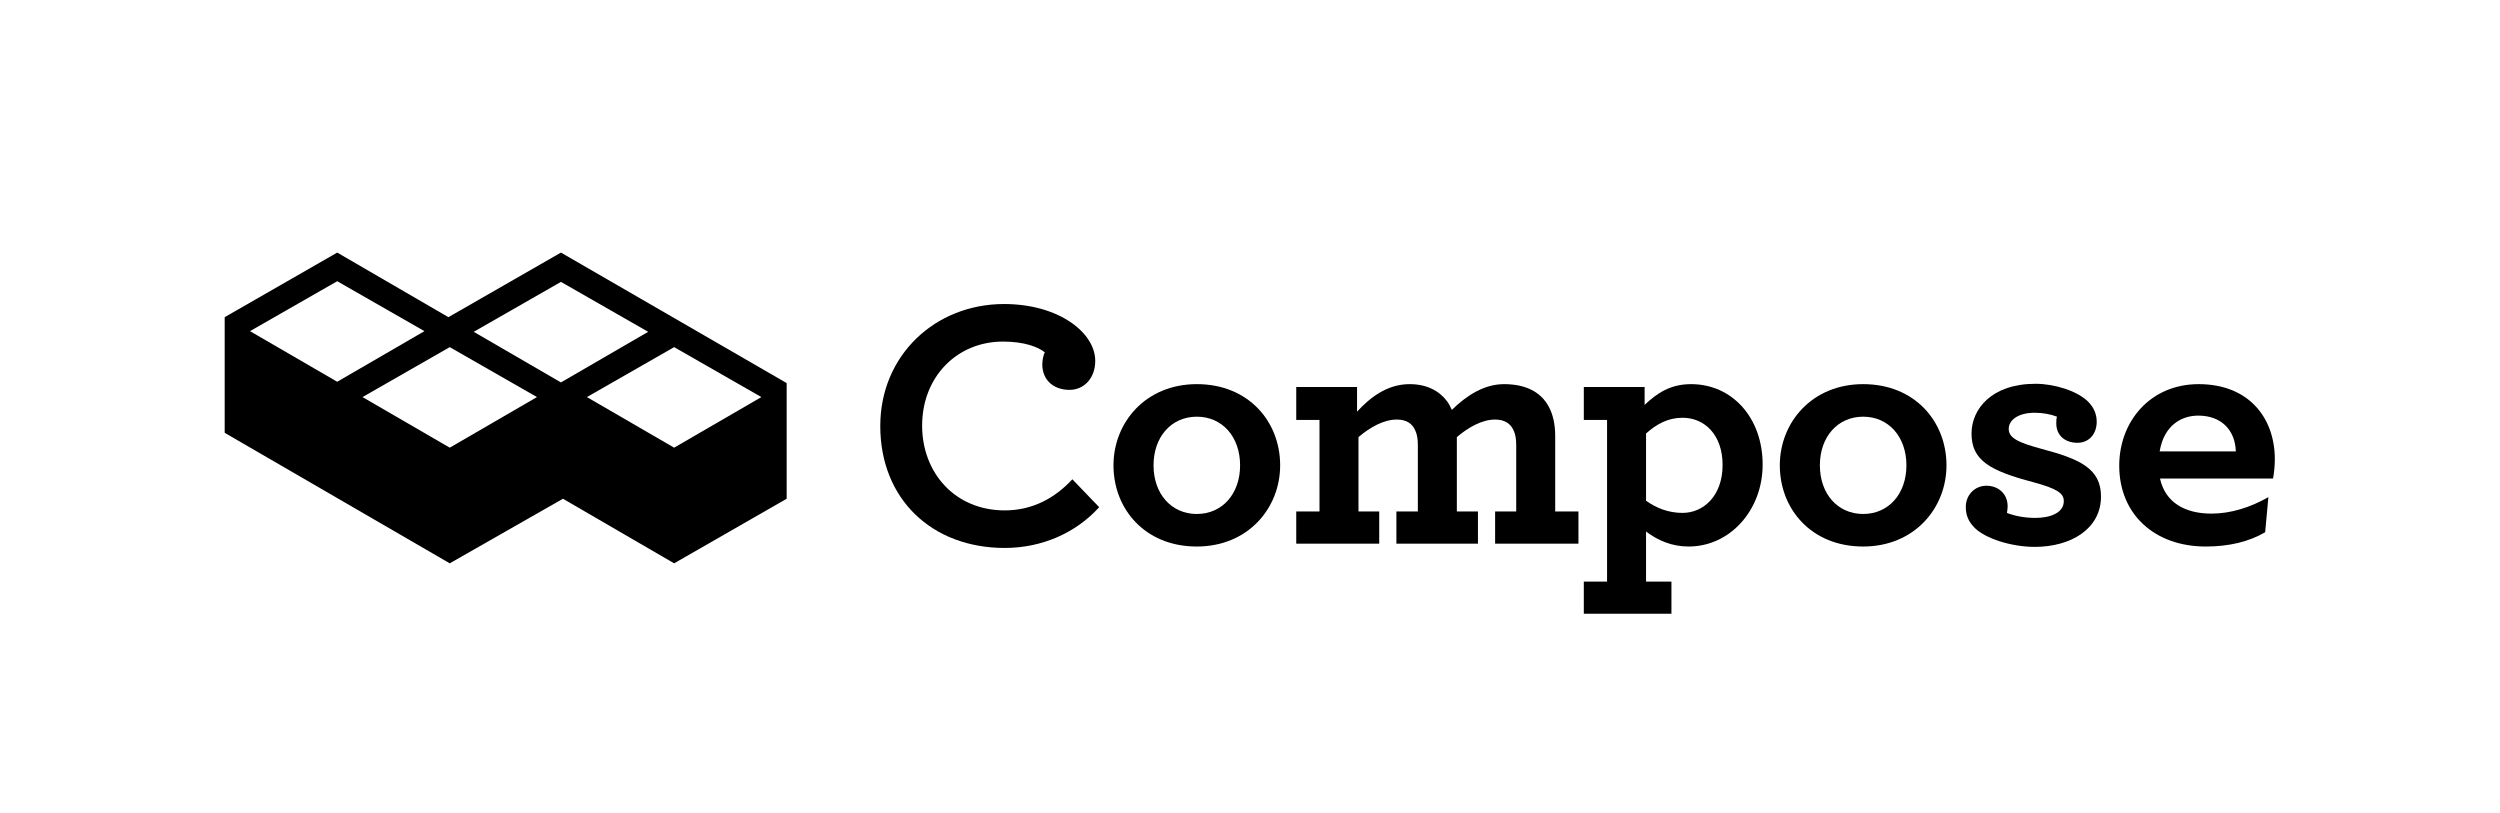
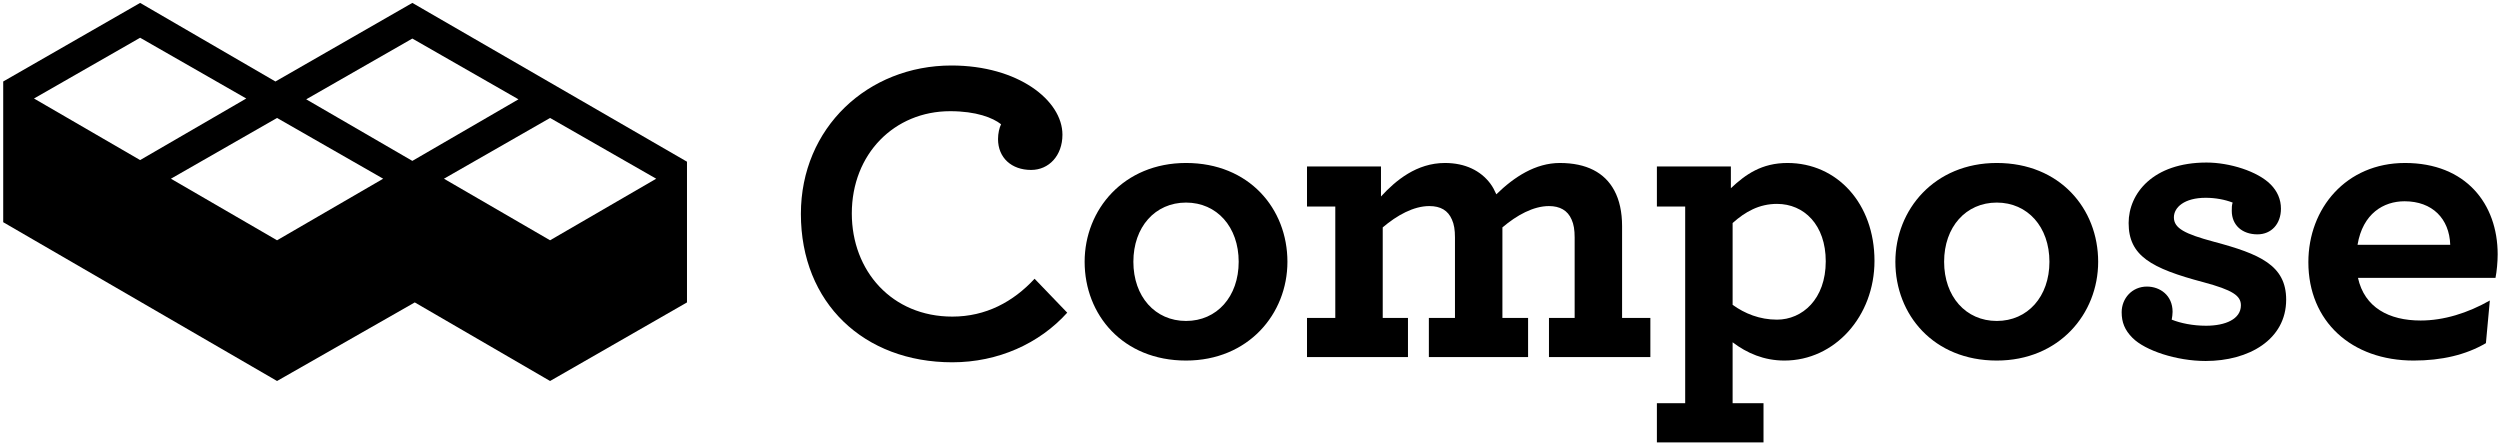
- <svg xmlns="http://www.w3.org/2000/svg" version="1.1" id="Layer_1" x="0px" y="0px" width="799.388px" height="259.9px" viewBox="0 0 799.388 259.9" enable-background="new 0 0 799.388 259.9" xml:space="preserve">
-   <g>
-     <g>
-       <path d="M281.473,136.212c0-22.644,17.612-38.999,39.572-38.999c17.498,0,29.164,9.149,29.164,18.185    c0,5.49-3.545,9.263-8.235,9.263c-5.146,0-8.692-3.202-8.692-8.12c0-1.487,0.344-2.973,0.801-3.888    c-2.172-1.716-6.519-3.431-13.381-3.431c-14.639,0-25.847,11.208-25.847,26.876c0,15.096,10.522,27.105,26.419,27.105    c8.807,0,16.012-3.888,21.616-9.95l8.578,8.92c-7.32,8.12-18.185,13.038-30.194,13.038    C298.056,175.212,281.473,159.657,281.473,136.212z" />
-       <path d="M356.041,148.792c0-13.724,10.293-25.962,26.647-25.962c16.583,0,26.647,12.009,26.647,25.962    c0,13.724-10.293,25.962-26.647,25.962C366.104,174.754,356.041,162.745,356.041,148.792z M396.526,148.792    c0-9.149-5.718-15.554-13.838-15.554c-8.12,0-13.838,6.405-13.838,15.554s5.718,15.554,13.838,15.554    C390.808,164.346,396.526,157.942,396.526,148.792z" />
-       <path d="M414.481,163.546h7.434v-29.278h-7.434v-10.522h19.442v7.891c3.889-4.232,9.379-8.806,16.813-8.806    c5.375,0,9.377,2.058,11.894,5.376c0.686,0.915,1.144,1.83,1.602,2.859c4.689-4.575,10.293-8.234,16.697-8.234    c6.977,0,11.78,2.516,14.296,7.205c1.373,2.516,2.058,5.718,2.058,9.378v24.132h7.434v10.293H478.07v-10.293h6.748v-21.158    c0-1.944-0.229-3.431-0.801-4.689c-1.029-2.402-3.088-3.545-5.947-3.545c-4.117,0-8.463,2.402-12.237,5.604v23.788h6.748v10.293    h-26.076v-10.293h6.861v-21.158c0-1.944-0.228-3.431-0.8-4.689c-1.03-2.402-2.973-3.545-5.948-3.545    c-4.117,0-8.463,2.402-12.236,5.604v23.788h6.633v10.293h-26.534V163.546z" />
-       <path d="M506.432,185.962h7.434v-51.694h-7.434v-10.522h19.442v5.719c3.889-3.66,8.12-6.634,14.868-6.634    c13.038,0,22.873,10.636,22.873,25.733c0,14.524-10.407,26.19-23.674,26.19c-5.375,0-9.836-1.944-13.61-4.803v16.011h8.12v10.293    h-28.02V185.962z M550.807,148.678c0-9.607-5.718-15.096-12.809-15.096c-4.689,0-8.349,2.058-11.666,5.032v21.501    c3.203,2.288,7.091,3.888,11.666,3.888C544.631,164.003,550.807,158.628,550.807,148.678z" />
-       <path d="M569.104,148.792c0-13.724,10.293-25.962,26.647-25.962c16.584,0,26.647,12.009,26.647,25.962    c0,13.724-10.293,25.962-26.647,25.962C579.168,174.754,569.104,162.745,569.104,148.792z M609.59,148.792    c0-9.149-5.718-15.554-13.838-15.554c-8.12,0-13.838,6.405-13.838,15.554s5.718,15.554,13.838,15.554    C603.872,164.346,609.59,157.942,609.59,148.792z" />
-       <path d="M664.257,141.587c-4.002,0-6.748-2.402-6.748-6.176c0-0.8,0-1.487,0.229-2.173c-2.059-0.8-4.575-1.258-7.091-1.258    c-5.603,0-8.349,2.516-8.349,5.146c0,2.859,2.859,4.346,10.522,6.405c12.008,3.203,18.985,6.176,18.985,15.211    c0,10.522-9.836,16.126-21.159,16.126c-7.662,0-15.897-2.745-19.213-6.062c-2.059-2.058-2.86-4.117-2.86-6.747    c0-3.66,2.745-6.748,6.634-6.748c3.431,0,6.748,2.287,6.748,6.633c0,0.686-0.115,1.372-0.229,2.058    c2.287,0.915,5.49,1.601,9.035,1.601c5.032,0,9.149-1.715,9.149-5.375c0-2.516-2.172-4.003-9.836-6.062    c-13.838-3.66-19.67-6.976-19.67-15.553c0-7.777,6.404-15.897,20.471-15.897c6.061,0,13.381,2.287,16.812,5.718    c1.83,1.83,2.745,4.003,2.745,6.405C670.433,138.842,667.917,141.587,664.257,141.587z" />
-       <path d="M690.675,153.024c1.715,7.777,8.12,11.208,16.469,11.208c6.061,0,12.352-1.944,18.184-5.261l-1.029,11.208    c-5.26,3.088-11.666,4.575-18.985,4.575c-16.354,0-27.676-10.293-27.676-25.847c0-14.182,9.949-26.076,25.389-26.076    c16.012,0,24.36,10.751,24.36,24.017c0,1.944-0.229,4.461-0.572,6.176H690.675z M690.561,144.332h24.361    c-0.229-6.862-4.69-11.437-12.009-11.437C697.423,132.895,691.933,136.098,690.561,144.332z" />
+ <svg xmlns="http://www.w3.org/2000/svg" width="657px" height="117px" viewBox="0 0 657 117" version="1.1">
+   <defs />
+   <g id="Page-1" stroke="none" stroke-width="1" fill="none" fill-rule="evenodd">
+     <g id="compose" fill="#000000">
+       <g id="Group">
+         <g transform="translate(210, 17)" id="Shape">
+           <path d="M0.473,39.212 C0.473,16.568 18.085,0.213 40.045,0.213 C57.543,0.213 69.209,9.362 69.209,18.398 C69.209,23.888 65.664,27.661 60.974,27.661 C55.828,27.661 52.282,24.459 52.282,19.541 C52.282,18.054 52.626,16.568 53.083,15.653 C50.911,13.937 46.564,12.222 39.702,12.222 C25.063,12.222 13.855,23.43 13.855,39.098 C13.855,54.194 24.377,66.203 40.274,66.203 C49.081,66.203 56.286,62.315 61.89,56.253 L70.468,65.173 C63.148,73.293 52.283,78.211 40.274,78.211 C17.056,78.212 0.473,62.657 0.473,39.212 L0.473,39.212 Z" />
+           <path d="M75.041,51.792 C75.041,38.068 85.334,25.83 101.688,25.83 C118.271,25.83 128.335,37.839 128.335,51.792 C128.335,65.516 118.042,77.754 101.688,77.754 C85.104,77.754 75.041,65.745 75.041,51.792 L75.041,51.792 Z M115.526,51.792 C115.526,42.643 109.808,36.238 101.688,36.238 C93.568,36.238 87.85,42.643 87.85,51.792 C87.85,60.941 93.568,67.346 101.688,67.346 C109.808,67.346 115.526,60.942 115.526,51.792 L115.526,51.792 Z" />
+           <path d="M133.481,66.546 L140.915,66.546 L140.915,37.268 L133.481,37.268 L133.481,26.746 L152.923,26.746 L152.923,34.637 C156.812,30.405 162.302,25.831 169.736,25.831 C175.111,25.831 179.113,27.889 181.63,31.207 C182.316,32.122 182.774,33.037 183.232,34.066 C187.921,29.491 193.525,25.832 199.929,25.832 C206.906,25.832 211.709,28.348 214.225,33.037 C215.598,35.553 216.283,38.755 216.283,42.415 L216.283,66.547 L223.717,66.547 L223.717,76.84 L197.07,76.84 L197.07,66.547 L203.818,66.547 L203.818,45.389 C203.818,43.445 203.589,41.958 203.017,40.7 C201.988,38.298 199.929,37.155 197.07,37.155 C192.953,37.155 188.607,39.557 184.833,42.759 L184.833,66.547 L191.581,66.547 L191.581,76.84 L165.505,76.84 L165.505,66.547 L172.366,66.547 L172.366,45.389 C172.366,43.445 172.138,41.958 171.566,40.7 C170.536,38.298 168.593,37.155 165.618,37.155 C161.501,37.155 157.155,39.557 153.382,42.759 L153.382,66.547 L160.015,66.547 L160.015,76.84 L133.481,76.84 L133.481,66.546 L133.481,66.546 Z" />
+           <path d="M225.432,88.962 L232.866,88.962 L232.866,37.268 L225.432,37.268 L225.432,26.746 L244.874,26.746 L244.874,32.465 C248.763,28.805 252.994,25.831 259.742,25.831 C272.78,25.831 282.615,36.467 282.615,51.564 C282.615,66.088 272.208,77.754 258.941,77.754 C253.566,77.754 249.105,75.81 245.331,72.951 L245.331,88.962 L253.451,88.962 L253.451,99.255 L225.431,99.255 L225.431,88.962 L225.432,88.962 Z M269.807,51.678 C269.807,42.071 264.089,36.582 256.998,36.582 C252.309,36.582 248.649,38.64 245.332,41.614 L245.332,63.115 C248.535,65.403 252.423,67.003 256.998,67.003 C263.631,67.003 269.807,61.628 269.807,51.678 L269.807,51.678 Z" />
+           <path d="M288.104,51.792 C288.104,38.068 298.397,25.83 314.751,25.83 C331.335,25.83 341.398,37.839 341.398,51.792 C341.398,65.516 331.105,77.754 314.751,77.754 C298.168,77.754 288.104,65.745 288.104,51.792 L288.104,51.792 Z M328.59,51.792 C328.59,42.643 322.872,36.238 314.752,36.238 C306.632,36.238 300.914,42.643 300.914,51.792 C300.914,60.941 306.632,67.346 314.752,67.346 C322.872,67.346 328.59,60.942 328.59,51.792 L328.59,51.792 Z" />
+           <path d="M383.257,44.587 C379.255,44.587 376.509,42.185 376.509,38.411 C376.509,37.611 376.509,36.924 376.738,36.238 C374.679,35.438 372.163,34.98 369.647,34.98 C364.044,34.98 361.298,37.496 361.298,40.126 C361.298,42.985 364.157,44.472 371.82,46.531 C383.828,49.734 390.805,52.707 390.805,61.742 C390.805,72.264 380.969,77.868 369.646,77.868 C361.984,77.868 353.749,75.123 350.433,71.806 C348.374,69.748 347.573,67.689 347.573,65.059 C347.573,61.399 350.318,58.311 354.207,58.311 C357.638,58.311 360.955,60.598 360.955,64.944 C360.955,65.63 360.84,66.316 360.726,67.002 C363.013,67.917 366.216,68.603 369.761,68.603 C374.793,68.603 378.91,66.888 378.91,63.228 C378.91,60.712 376.738,59.225 369.074,57.166 C355.236,53.506 349.404,50.19 349.404,41.613 C349.404,33.836 355.808,25.716 369.875,25.716 C375.936,25.716 383.256,28.003 386.687,31.434 C388.517,33.264 389.432,35.437 389.432,37.839 C389.433,41.842 386.917,44.587 383.257,44.587 L383.257,44.587 Z" />
+           <path d="M409.675,56.024 C411.39,63.801 417.795,67.232 426.144,67.232 C432.205,67.232 438.496,65.288 444.328,61.971 L443.299,73.179 C438.039,76.267 431.633,77.754 424.314,77.754 C407.96,77.754 396.638,67.461 396.638,51.907 C396.638,37.725 406.587,25.831 422.027,25.831 C438.039,25.831 446.387,36.582 446.387,49.848 C446.387,51.792 446.158,54.309 445.815,56.024 L409.675,56.024 L409.675,56.024 Z M409.561,47.332 L433.922,47.332 C433.693,40.47 429.232,35.895 421.913,35.895 C416.423,35.895 410.933,39.098 409.561,47.332 L409.561,47.332 Z" />
+         </g>
+         <path d="M108.364,0.764 L72.382,21.416 L36.826,0.764 L0.844,21.416 L0.844,58.395 L72.808,100.126 L109.003,79.474 L144.559,100.126 L180.541,79.474 L180.541,42.495 L108.364,0.764 L108.364,0.764 Z M8.934,25.887 L36.825,9.919 L64.716,25.887 L36.825,42.068 L8.934,25.887 L8.934,25.887 Z M72.808,63.147 L44.917,46.966 L72.808,30.998 L100.699,46.966 L72.808,63.147 L72.808,63.147 Z M108.364,42.282 L80.472,26.1 L108.363,10.132 L136.254,26.1 L108.364,42.282 L108.364,42.282 Z M144.559,63.147 L116.668,46.966 L144.559,30.998 L172.45,46.966 L144.559,63.147 L144.559,63.147 Z" id="Shape" />
+       </g>
    </g>
-     <path d="M179.364,80.764l-35.982,20.652l-35.556-20.652l-35.982,20.652v36.979l71.964,41.731l36.195-20.652l35.556,20.652   l35.982-20.652v-36.979L179.364,80.764z M79.934,105.887l27.891-15.968l27.891,15.968l-27.891,16.181L79.934,105.887z    M143.808,143.147l-27.891-16.181l27.891-15.968l27.891,15.968L143.808,143.147z M179.364,122.282L151.472,106.1l27.891-15.968   l27.891,15.968L179.364,122.282z M215.559,143.147l-27.891-16.181l27.891-15.968l27.891,15.968L215.559,143.147z" />
  </g>
</svg>
